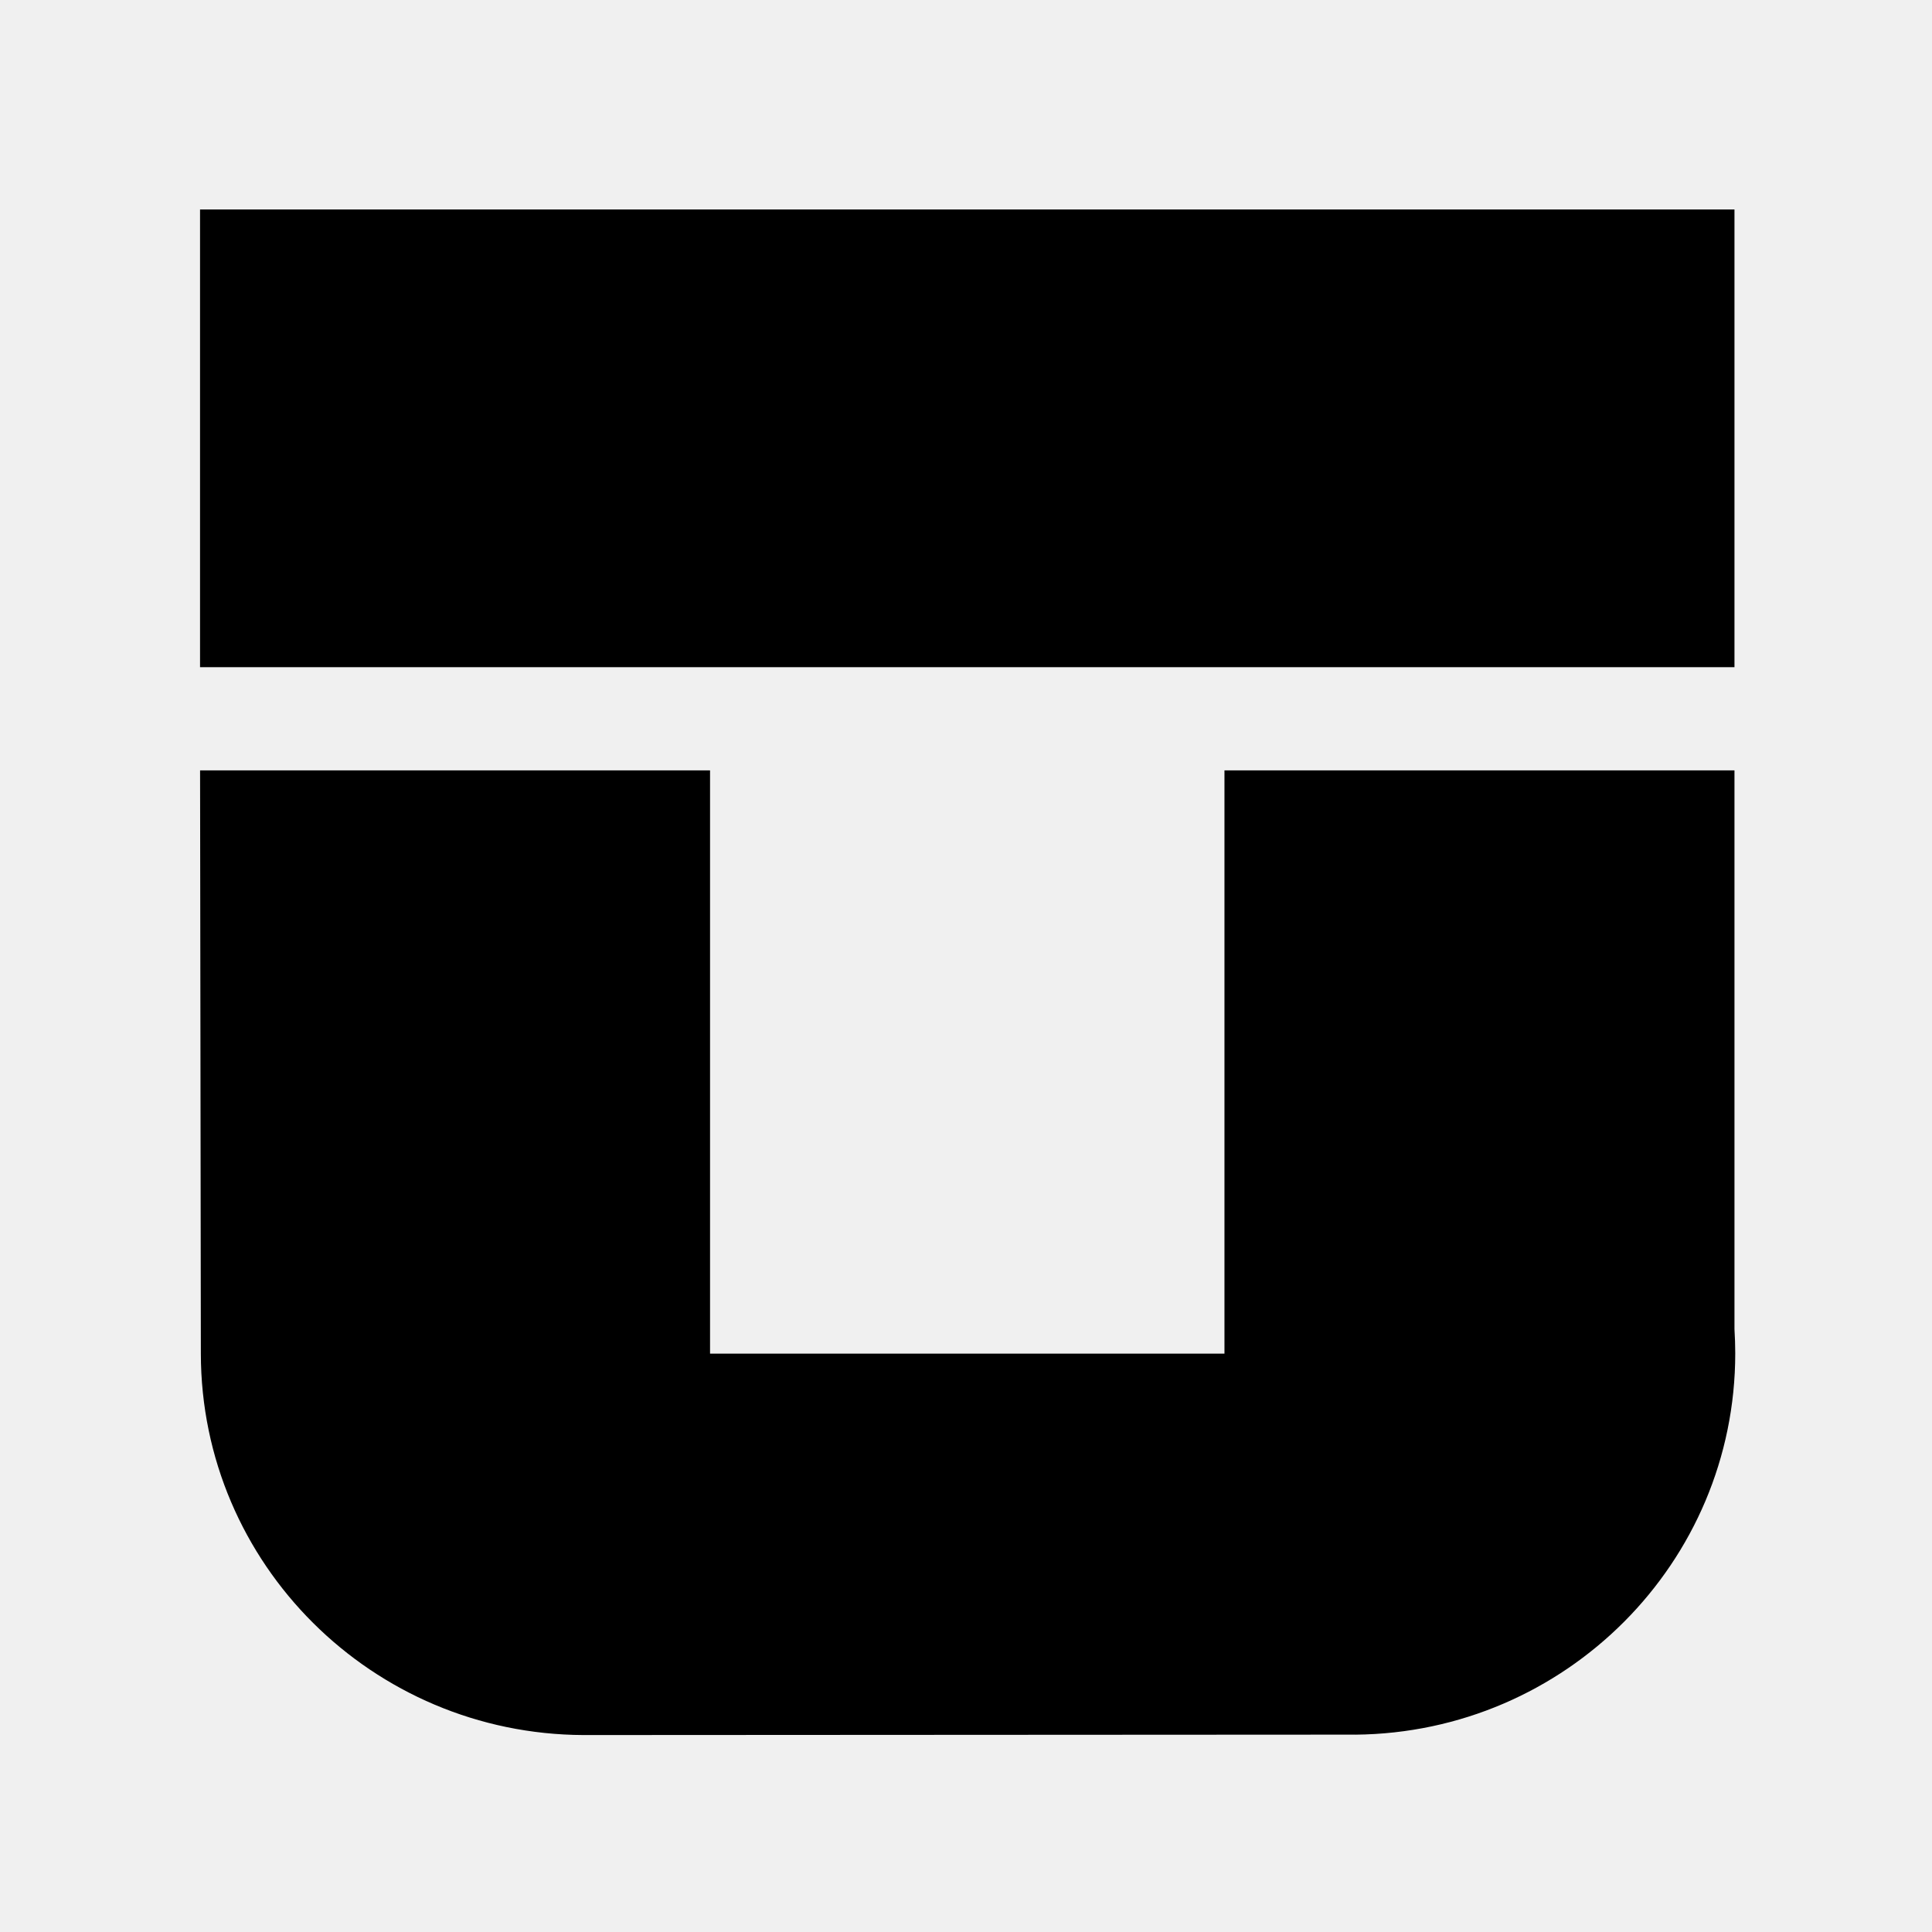
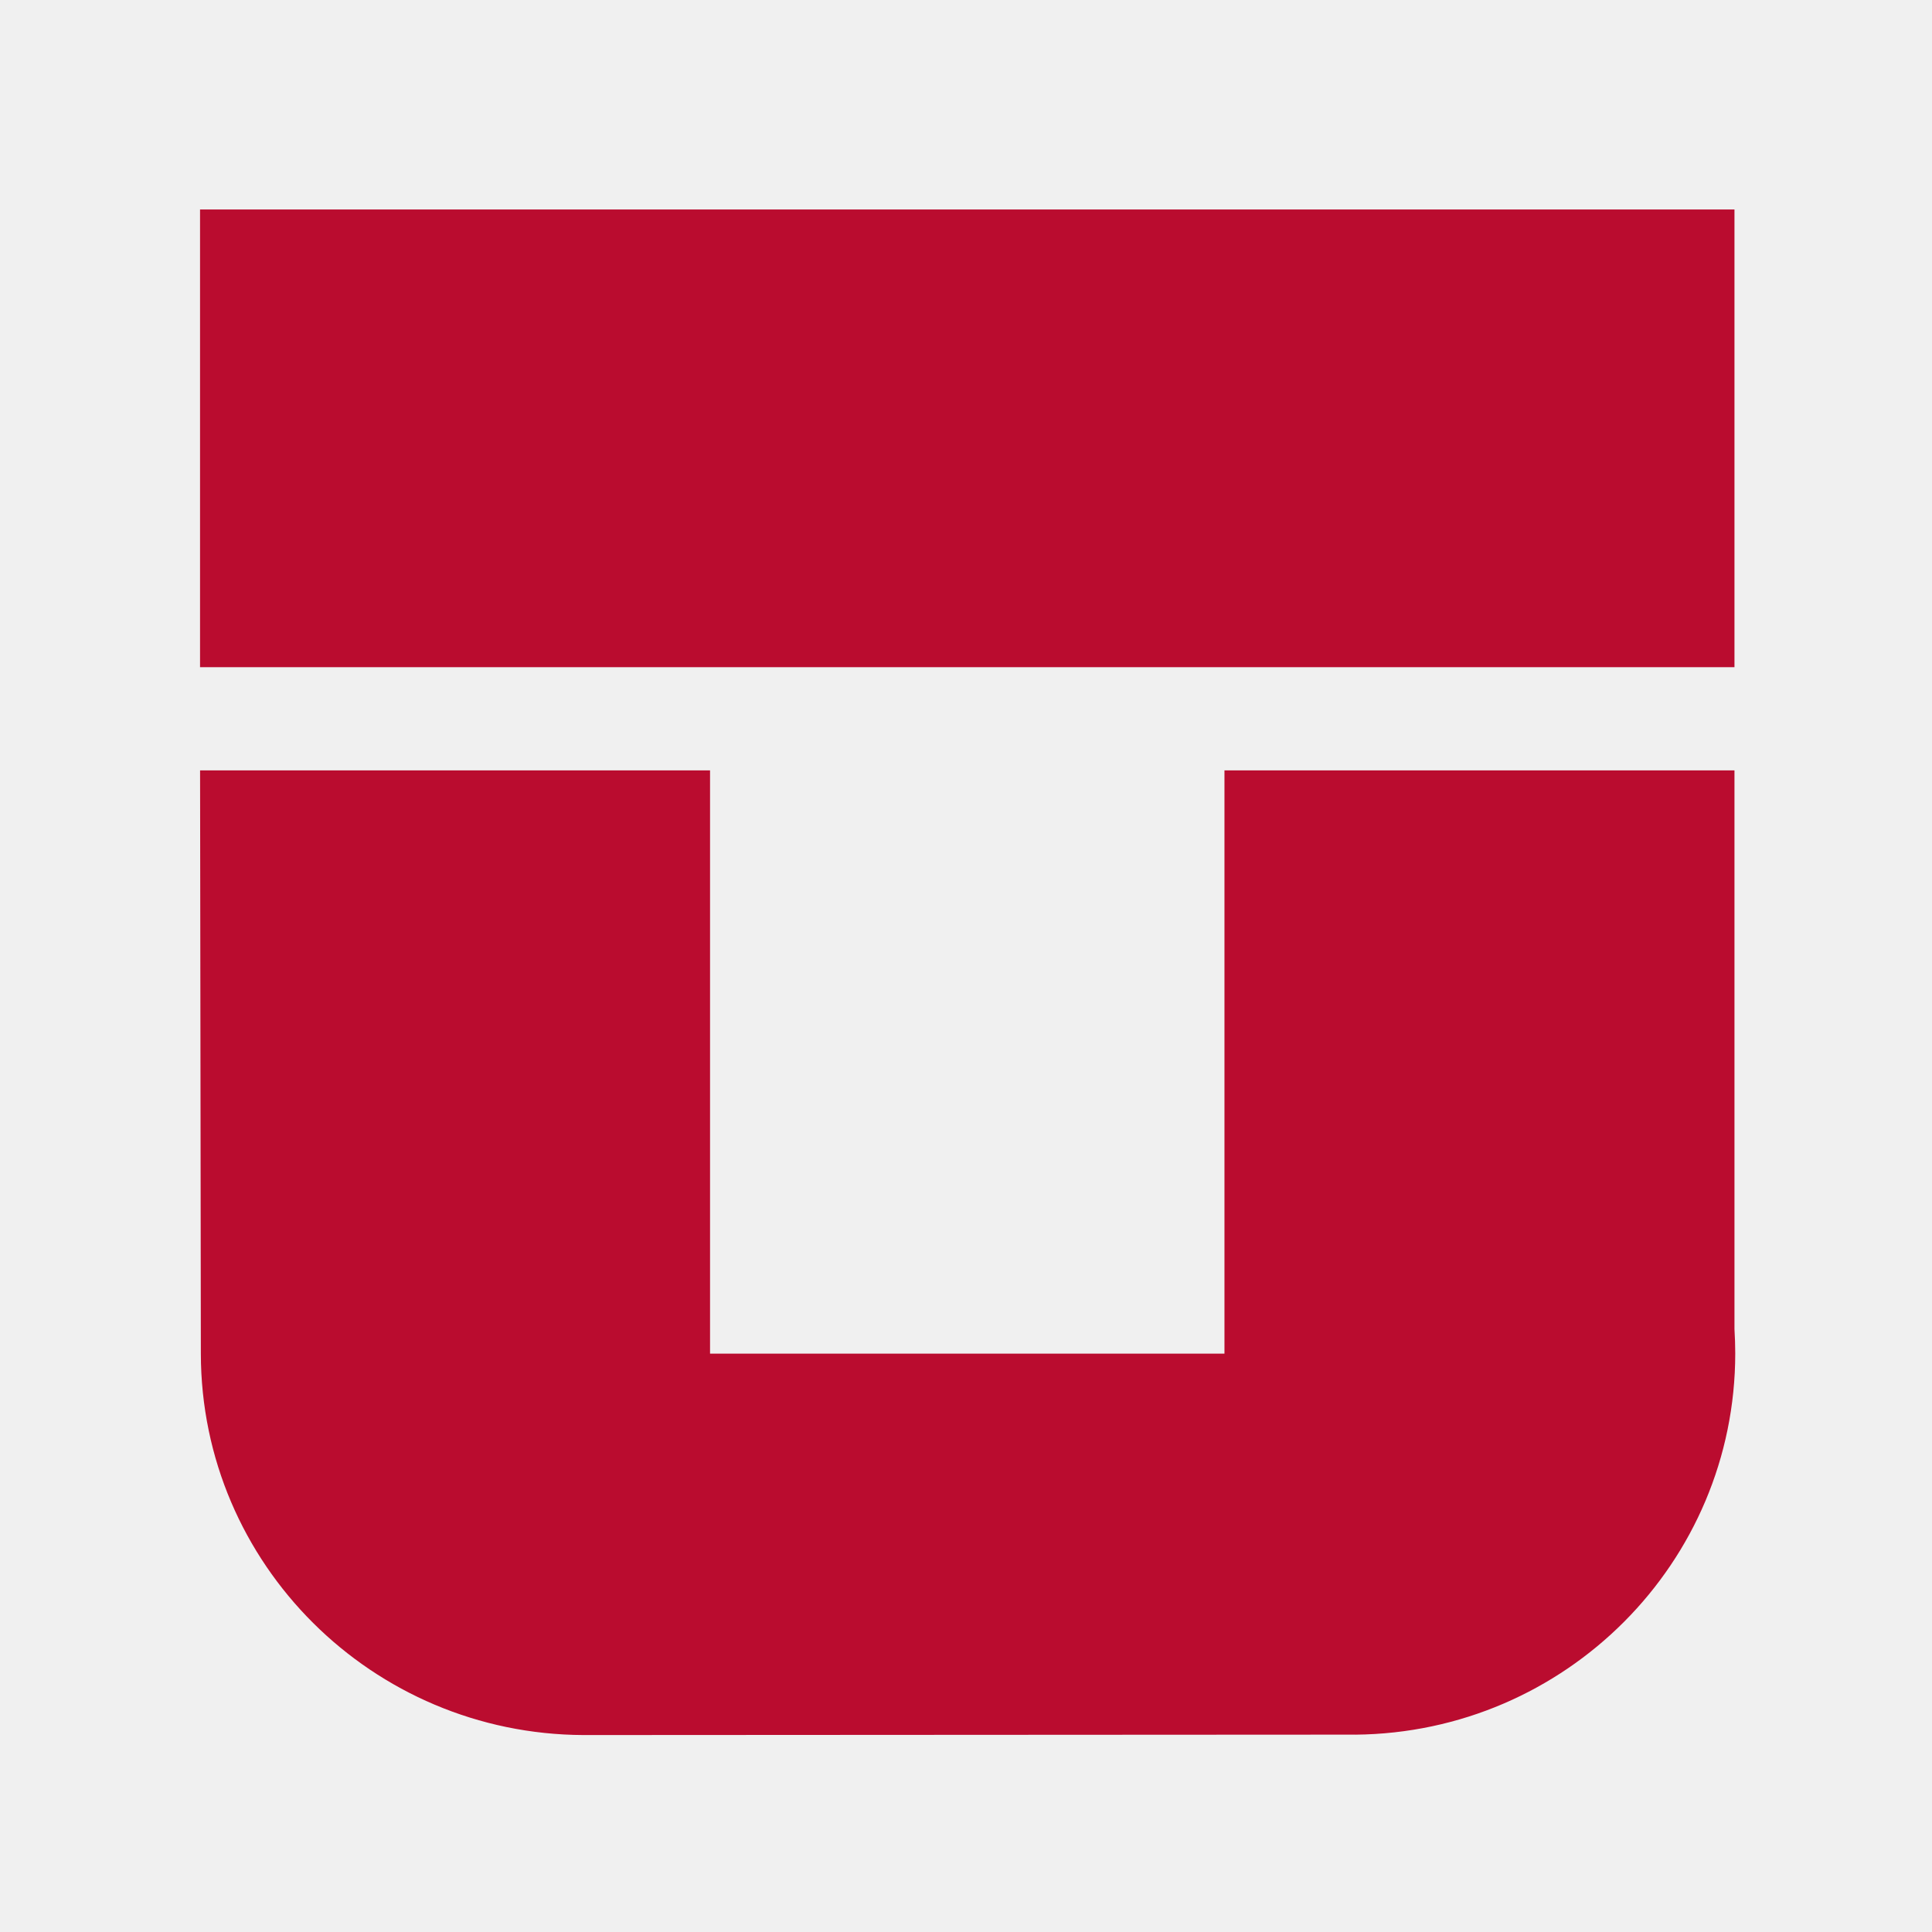
<svg xmlns="http://www.w3.org/2000/svg" viewBox="0 0 50 50">
-   <path d="m35.077 44.892-19.974.011c-5.468-.021-9.899-4.429-9.905-9.87l-.02-15.095h13.198v15.094h13.313V19.938h13.199v14.459c.012.207.02.415.02.627 0 5.418-4.393 9.818-9.83 9.869l-.001-.001ZM5.178 17.267h39.71V5.421H5.177v11.845l.001.001Z" />
-   <style>
-         path { fill: #000; }
-         @media (prefers-color-scheme: dark) {
-             path { fill: #FFF; }
-         }
-     </style>
+   <path fill="#ba0c2f" d="m35.077 44.892-19.974.011c-5.468-.021-9.899-4.429-9.905-9.87l-.02-15.095h13.198v15.094h13.313V19.938h13.199v14.459c.012.207.02.415.02.627 0 5.418-4.393 9.818-9.83 9.869l-.001-.001ZM5.178 17.267h39.71V5.421H5.177v11.845l.001.001Z" />
</svg>
